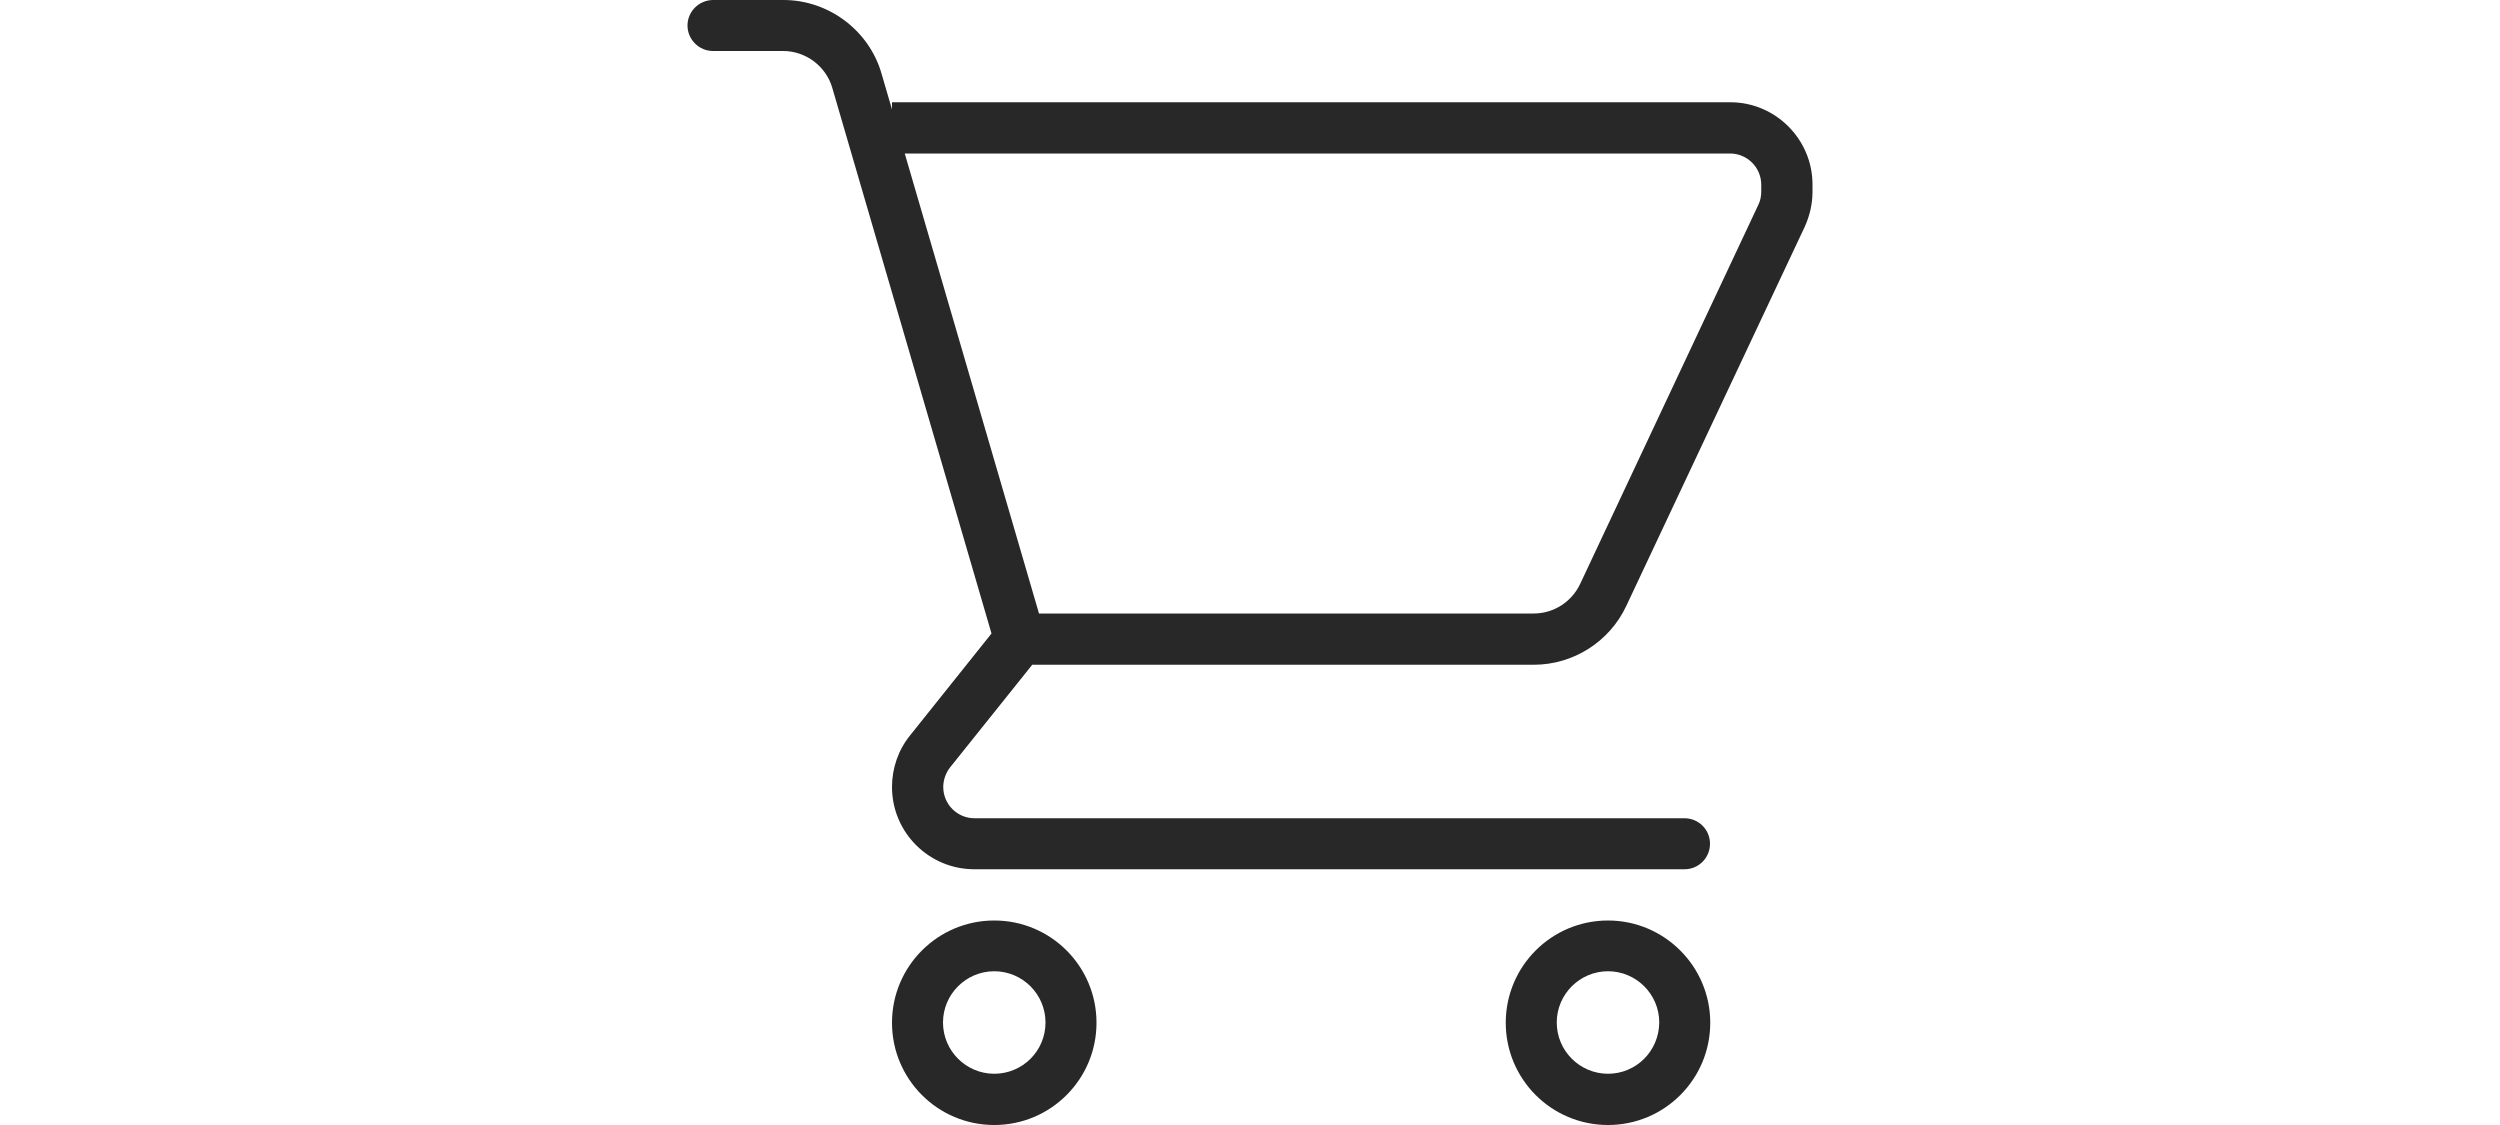
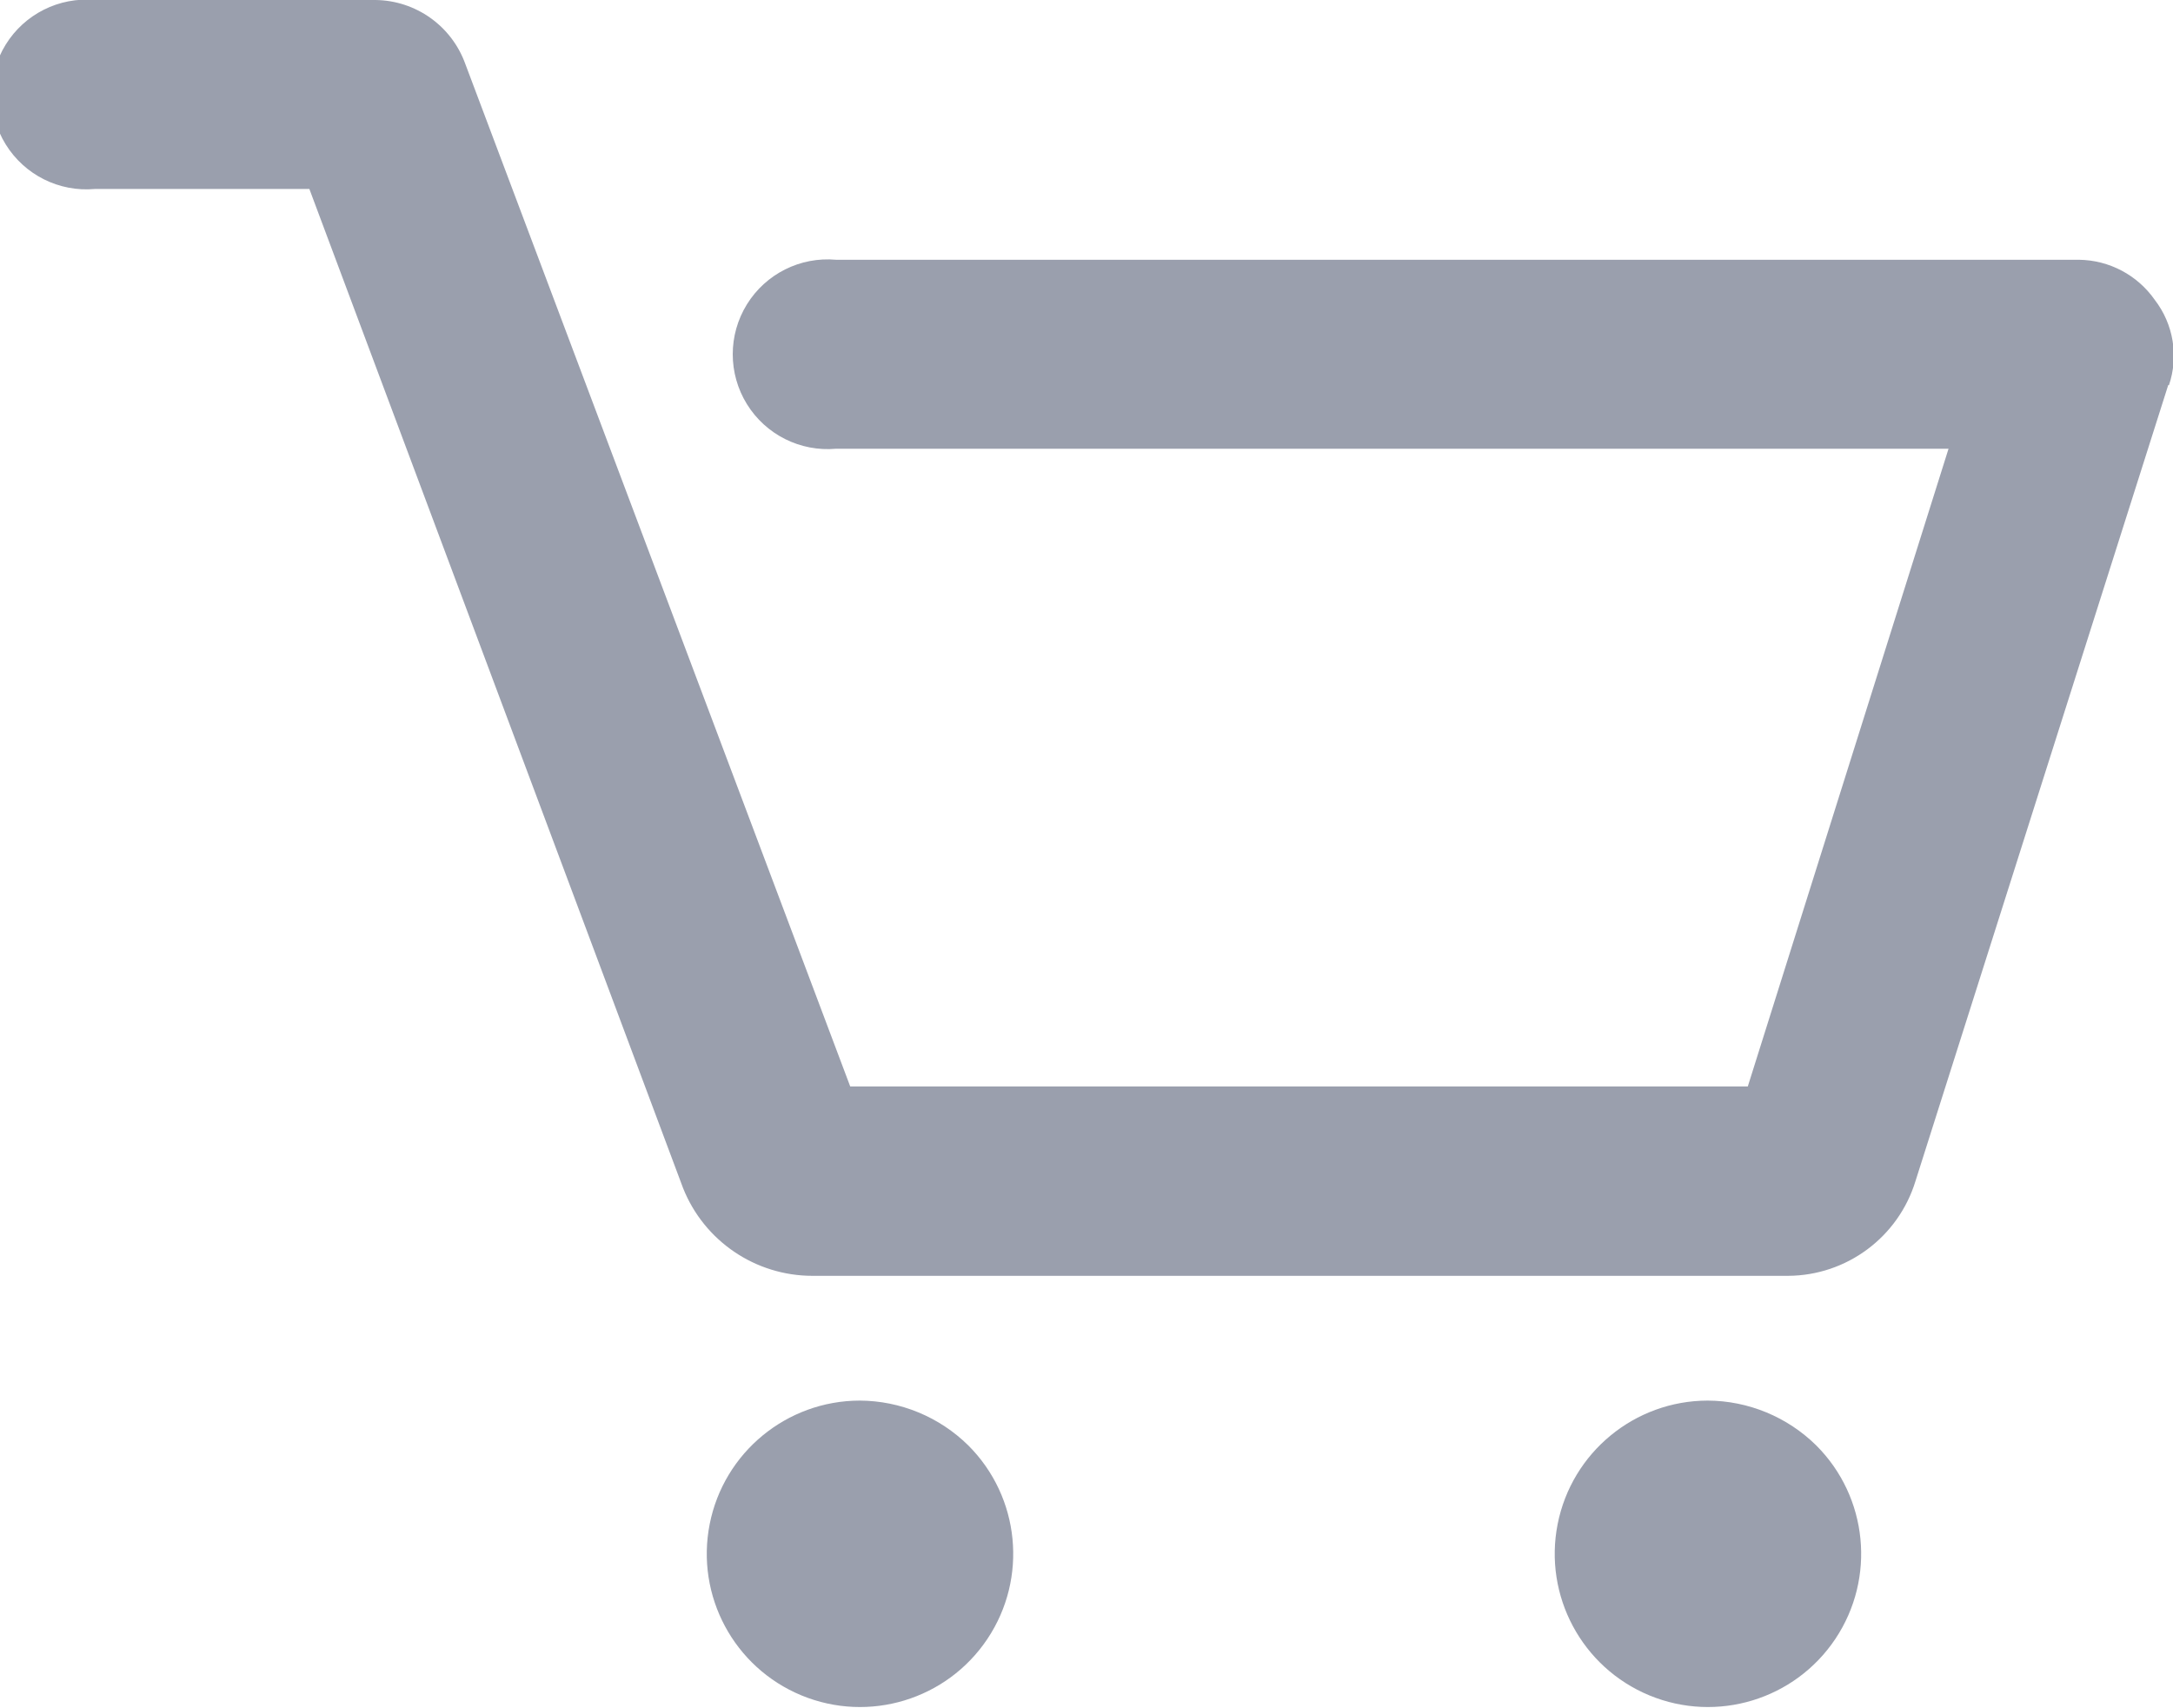
- <svg xmlns="http://www.w3.org/2000/svg" version="1.1" id="Layer_1" x="0px" y="0px" viewBox="0 0 1000 450" style="enable-background:new 0 0 1000 450;" xml:space="preserve">
-   <style type="text/css">
- 	.st0{fill:#282828;}
- </style>
-   <g>
-     <g>
-       <g>
-         <g>
-           <path class="st0" d="M692.1,40.9H356.8v2.9l-4.2-14.4C347.6,12.1,331.4,0,313.4,0h-28.1C279.6,0,275,4.6,275,10.2      s4.6,10.2,10.2,10.2h28.1c9,0,17.1,6.1,19.6,14.7l63.7,218.3L364,294.2c-4.7,5.8-7.2,13.1-7.2,20.6c0,18.2,14.8,32.9,32.9,32.9      h284.1c5.7,0,10.2-4.6,10.2-10.2c0-5.7-4.6-10.2-10.2-10.2h-284c-6.9,0-12.5-5.6-12.5-12.5c0-2.8,1-5.6,2.7-7.8l32.9-41.1h200.6      c15.8,0,30.3-9.2,37-23.5l71.4-151.7c2-4.4,3.1-9.2,3.1-14v-2.9C725,55.7,710.2,40.9,692.1,40.9z M704.5,76.7      c0,1.8-0.4,3.7-1.2,5.3L632,233.7c-3.4,7.1-10.6,11.7-18.5,11.7H415.6l-53.7-184H692c6.9,0,12.5,5.6,12.5,12.5V76.7z" />
-           <path class="st0" d="M397.7,368.2c-22.6,0-40.9,18.3-40.9,40.9s18.3,40.9,40.9,40.9s40.9-18.3,40.9-40.9      S420.3,368.2,397.7,368.2z M397.7,429.5c-11.3,0-20.5-9.2-20.5-20.5s9.2-20.5,20.5-20.5s20.5,9.2,20.5,20.5      C418.2,420.4,409,429.5,397.7,429.5z" />
-           <path class="st0" d="M643.2,368.2c-22.6,0-40.9,18.3-40.9,40.9s18.3,40.9,40.9,40.9s40.9-18.3,40.9-40.9      C684.1,386.5,665.7,368.2,643.2,368.2z M643.2,429.5c-11.3,0-20.5-9.2-20.5-20.5s9.2-20.5,20.5-20.5s20.5,9.2,20.5,20.5      C663.6,420.4,654.5,429.5,643.2,429.5z" />
-         </g>
-       </g>
-     </g>
-   </g>
+ <svg xmlns="http://www.w3.org/2000/svg" width="22.905" height="18" viewBox="0 0 22.905 18">
+   <path id="XMLID_1732_" d="M22.855,15.058l-2.664,8.39a1.412,1.412,0,0,1-1.344,1H8.564A1.468,1.468,0,0,1,7.2,23.523L3.261,12.992H1A1,1,0,1,1,1,11H3.958a1.019,1.019,0,0,1,.946.672l4.058,10.78h9.461l2.116-6.722H8.813a1,1,0,1,1,0-1.992h13.1a.99.99,0,0,1,.8.423.965.965,0,0,1,.149.9ZM9.062,25.763a1.615,1.615,0,1,0,1.145.473A1.642,1.642,0,0,0,9.062,25.763Zm8.938,0a1.615,1.615,0,1,0,1.145.473A1.642,1.642,0,0,0,18,25.763Z" transform="translate(0 -11)" fill="#9a9fad" />
</svg>
